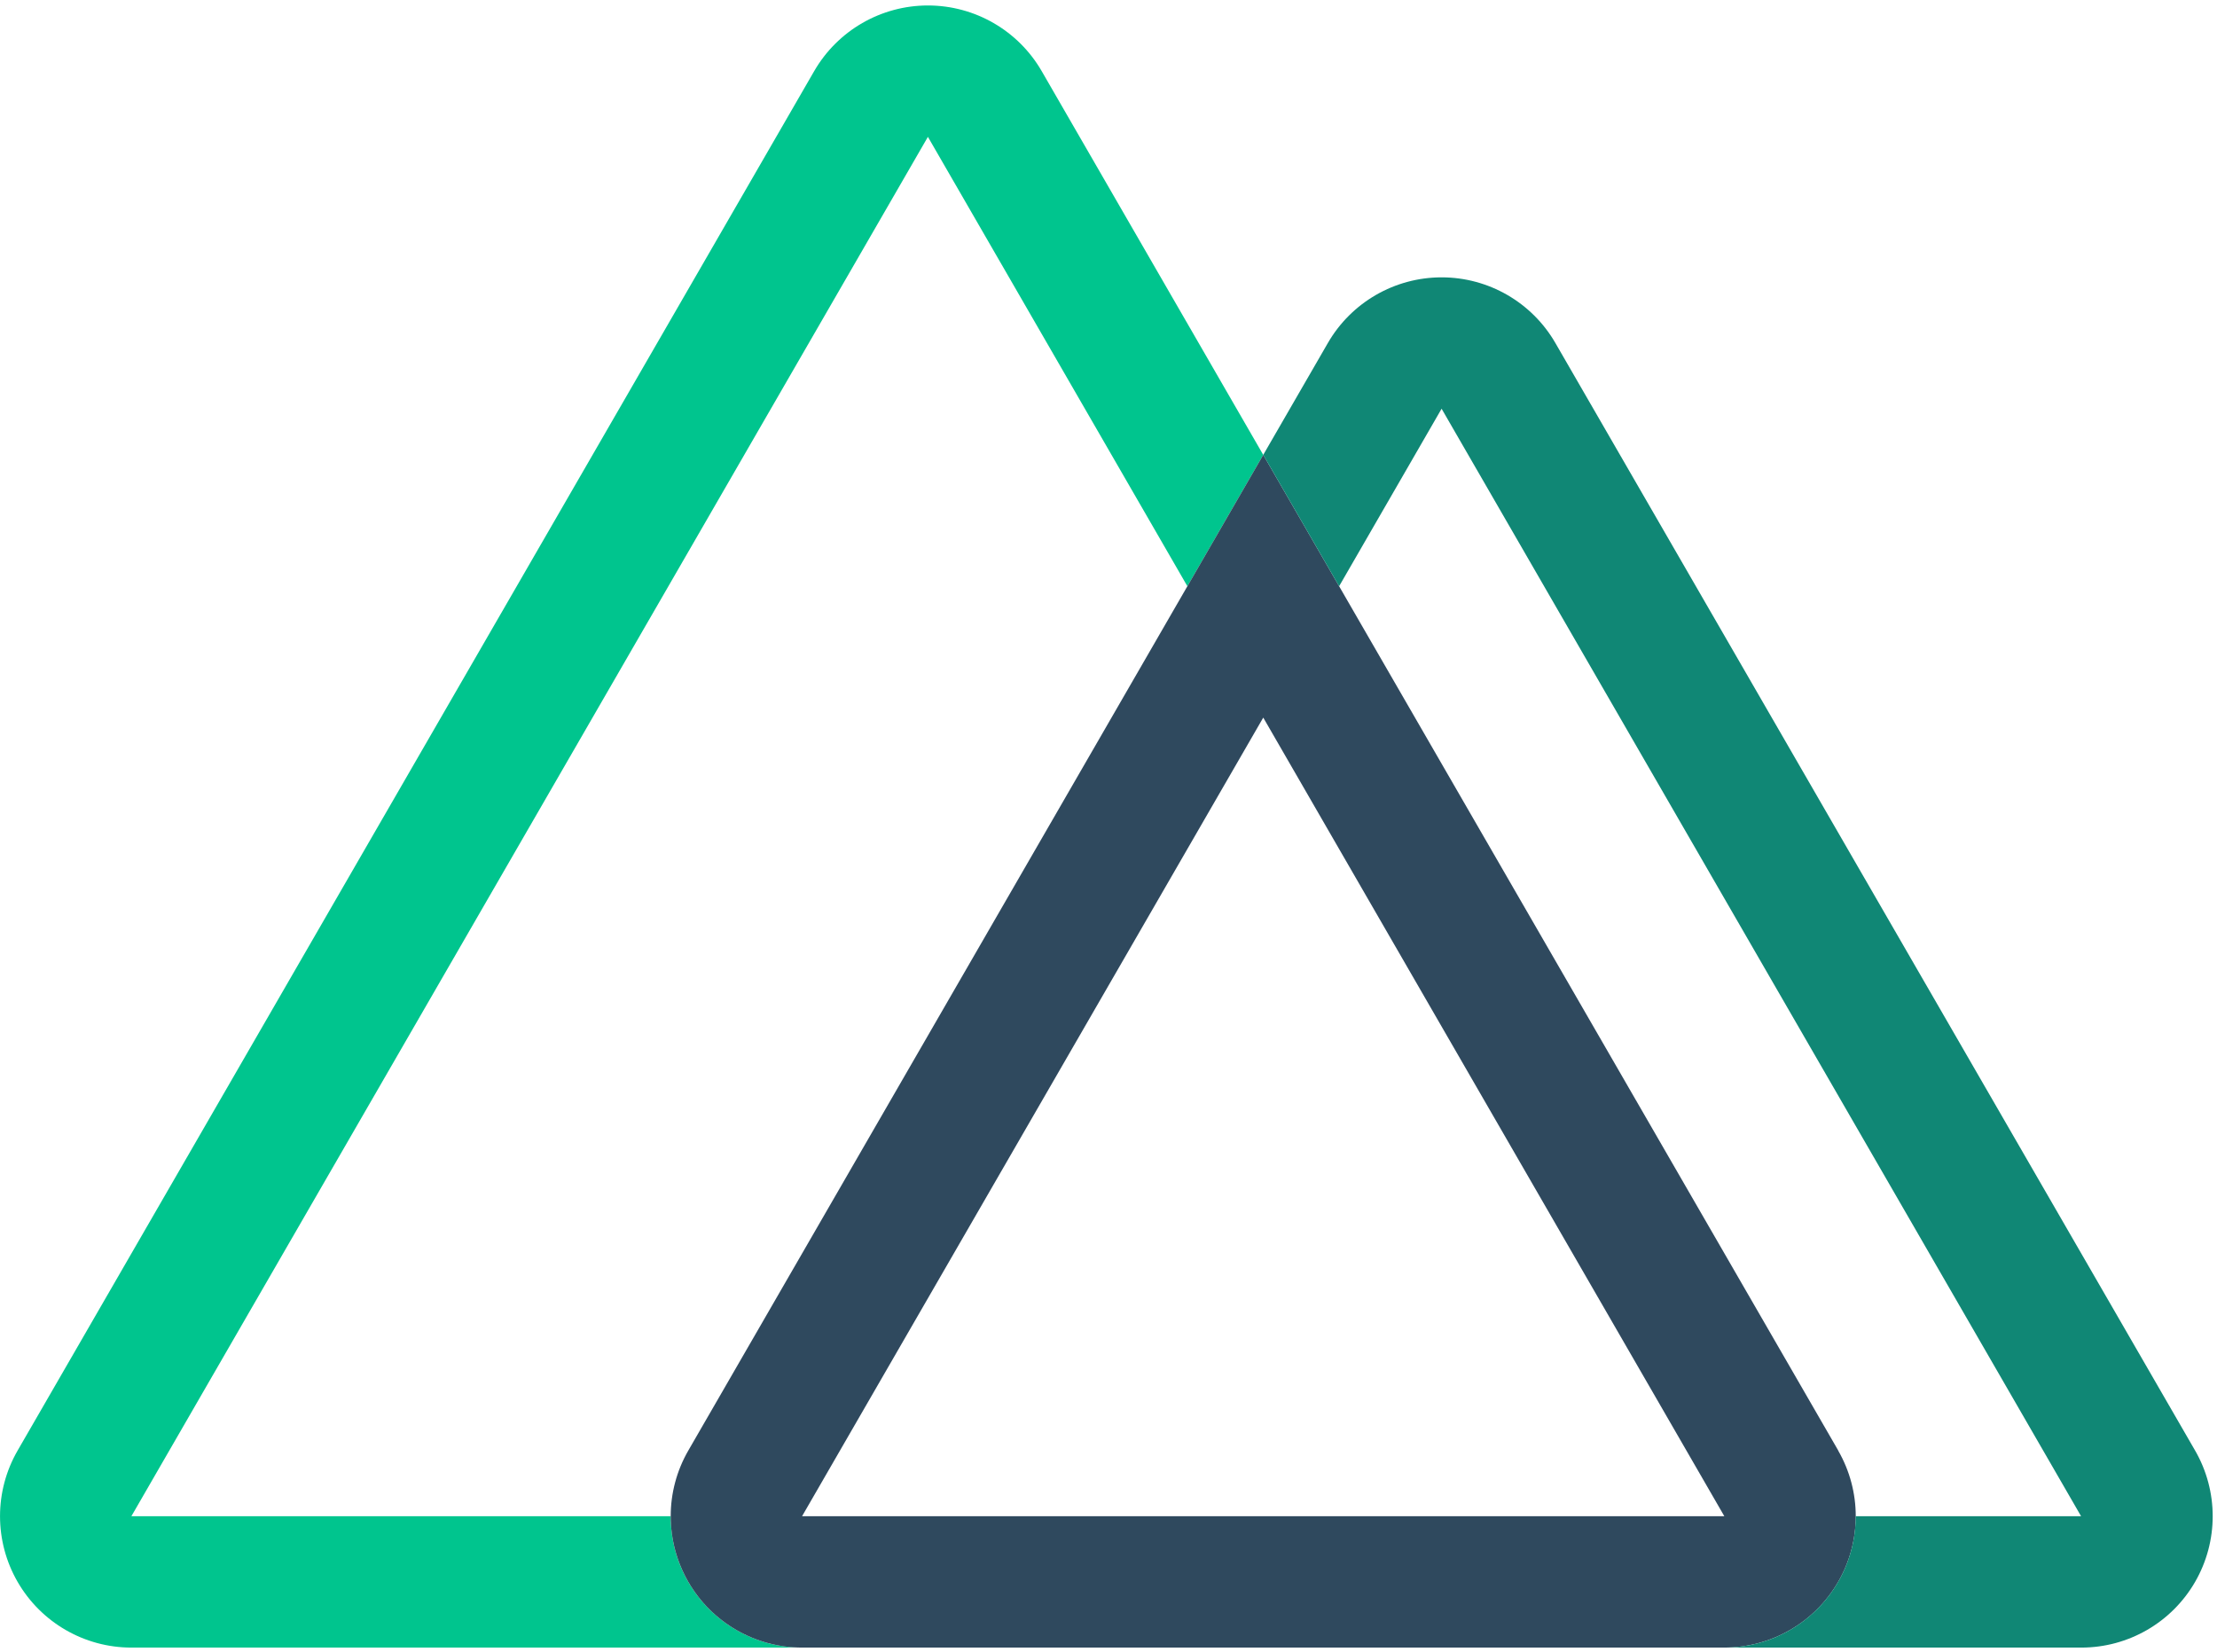
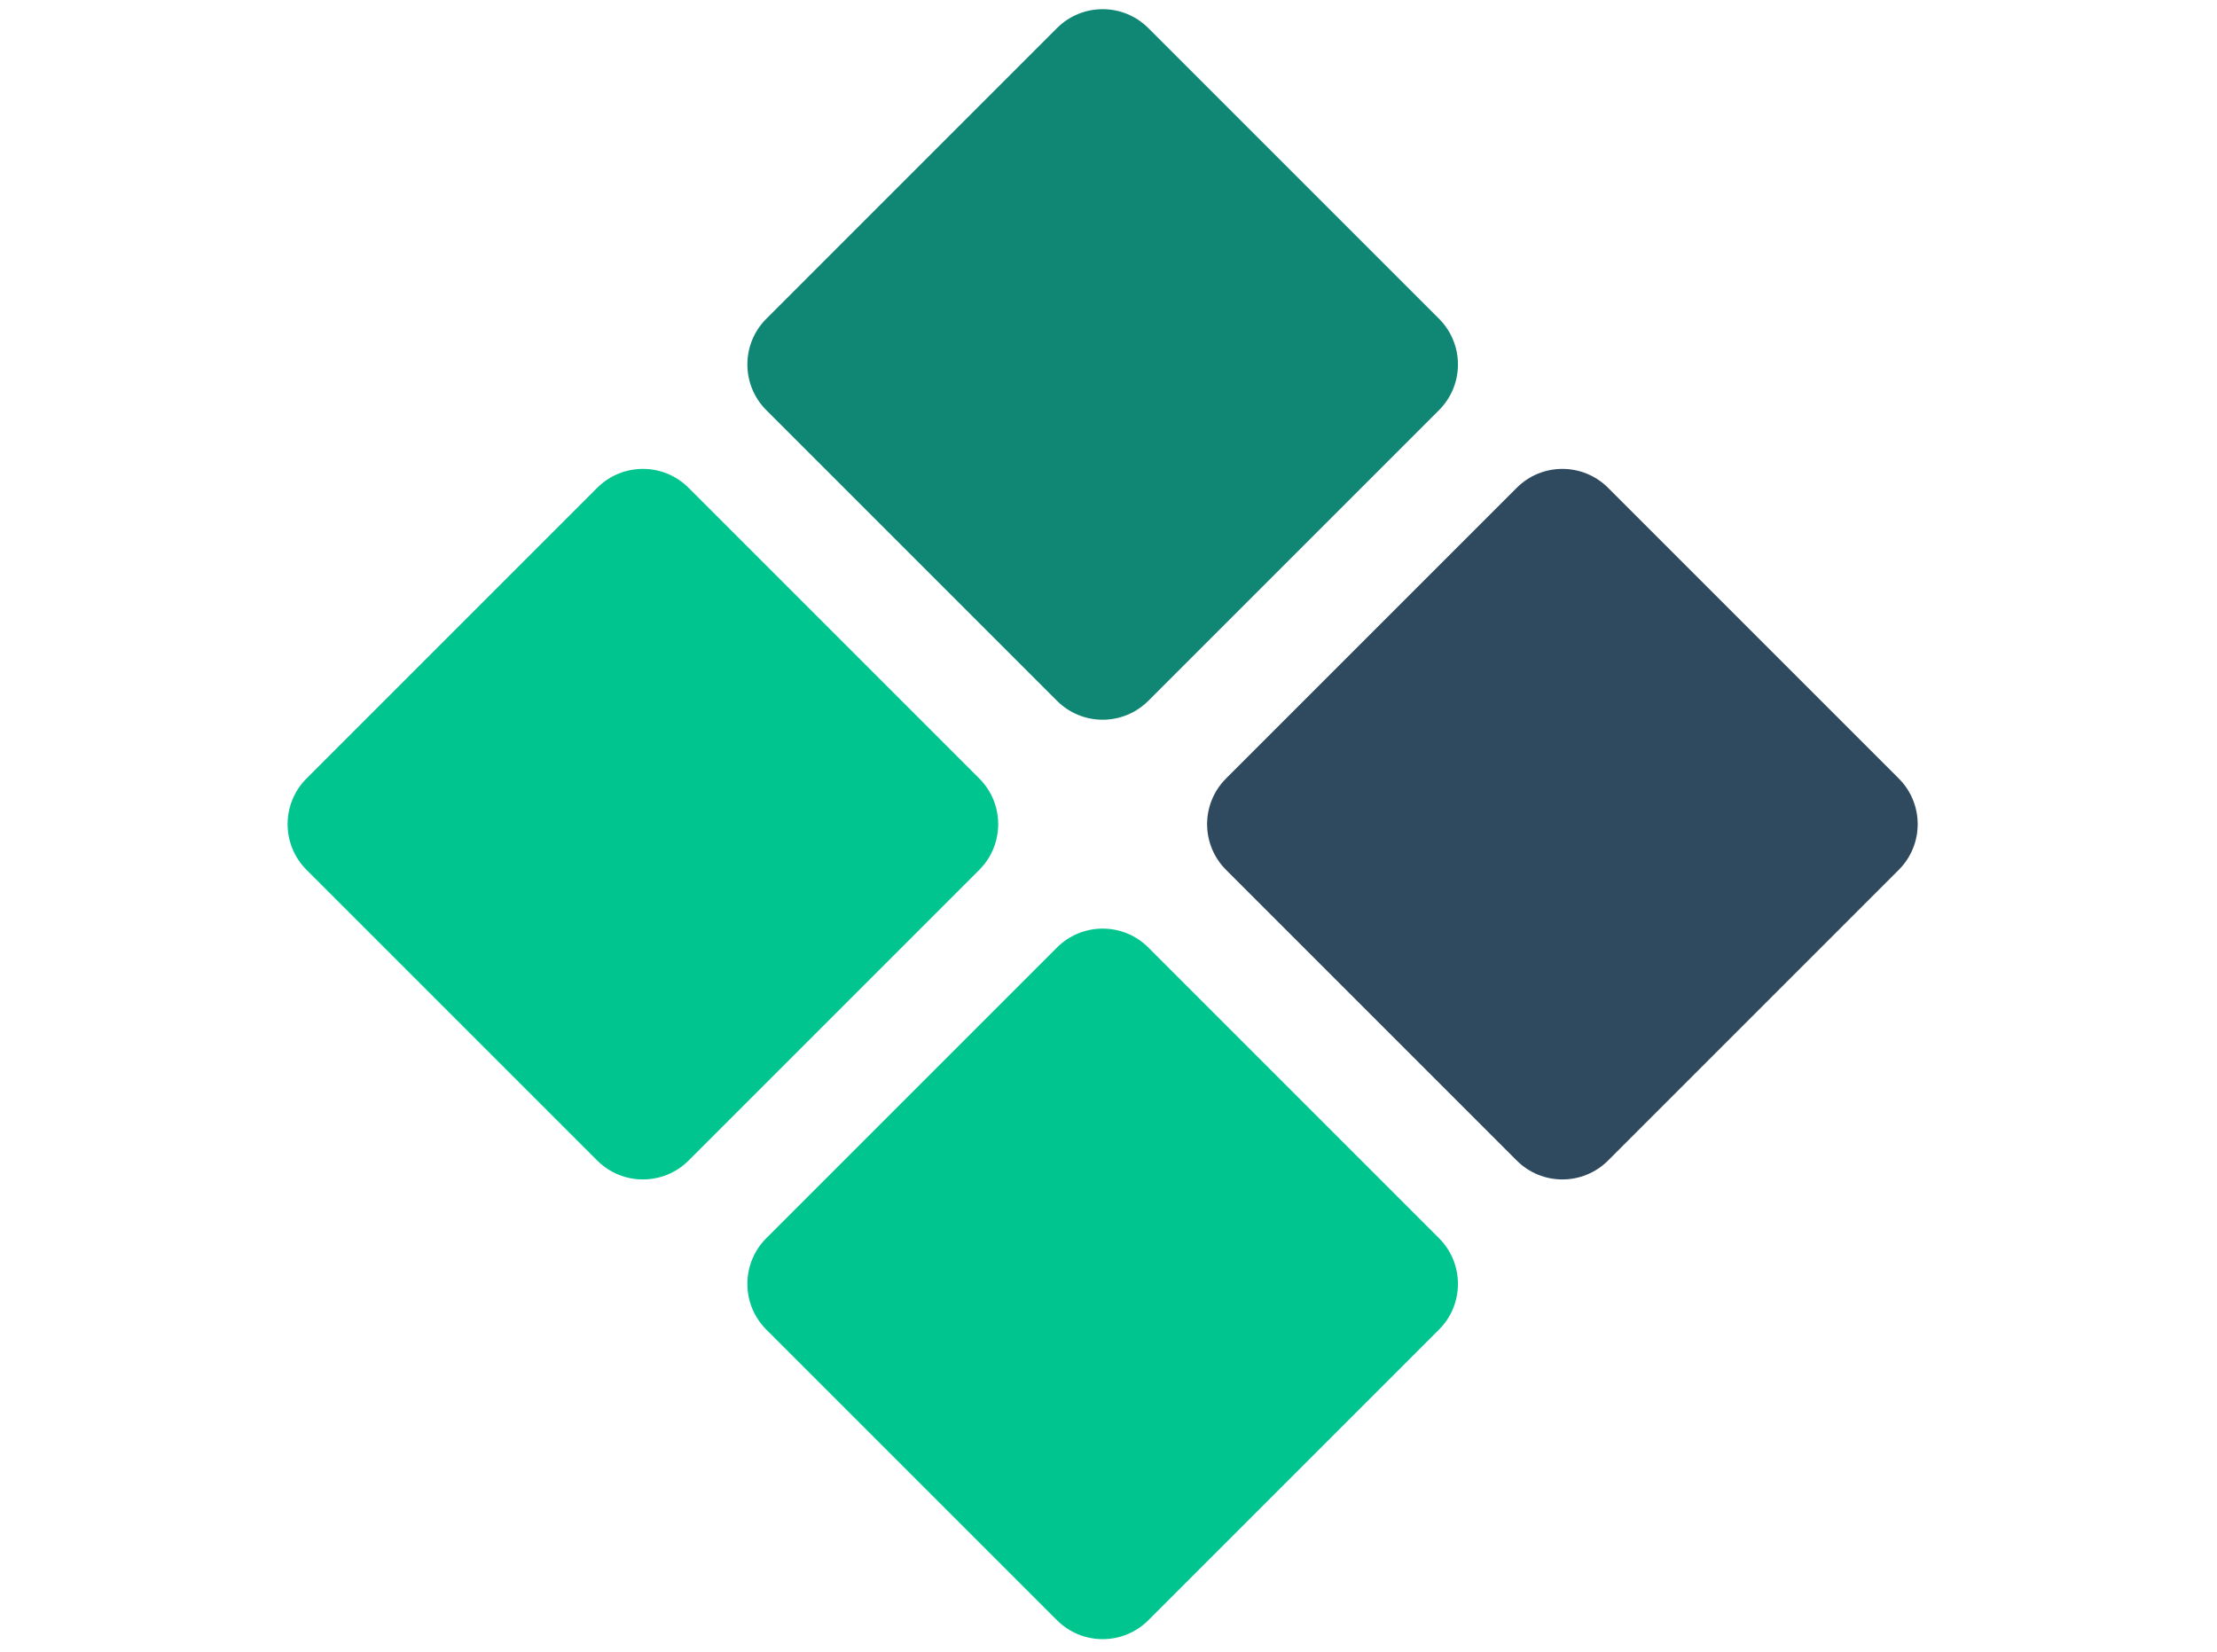
<svg xmlns="http://www.w3.org/2000/svg" viewBox="0 0 400 298">
-   <g fill-rule="nonzero" fill="none">
-     <path d="M227.921 82.074l-13.689 23.704-46.815-81.086L23.704 273.58h97.304c0 13.091 10.613 23.704 23.704 23.704H23.704c-8.468 0-16.291-4.52-20.525-11.854-4.233-7.334-4.233-16.368.001-23.702L146.894 12.84c4.234-7.334 12.06-11.853 20.528-11.853 8.469 0 16.294 4.518 20.528 11.853l39.97 69.235z" fill="#00C58E" />
-     <path d="M331.664 261.728l-90.054-155.951-13.689-23.704-13.689 23.704-90.044 155.951c-4.234 7.333-4.234 16.368-.001 23.702 4.233 7.334 12.057 11.854 20.525 11.854h166.4c8.469 0 16.296-4.515 20.532-11.85 4.236-7.334 4.236-16.371.001-23.706h.02zM144.711 273.58L227.921 129.481l83.19 144.099h-166.4z" fill="#2F495E" />
-     <path d="M396.049 285.432c-4.233 7.333-12.057 11.852-20.523 11.852H311.111c13.091 0 23.704-10.613 23.704-23.704h40.662L260.099 73.748l-18.489 32.03-13.689-23.704L239.575 61.896c4.234-7.334 12.06-11.853 20.528-11.853 8.469 0 16.294 4.518 20.528 11.853l115.417 199.832c4.234 7.334 4.234 16.37 0 23.704z" fill="#108775" />
+   <g fill-rule="nonzero" transform="translate(50 0)" fill="none">
+     <path d="m209.636,223.417l-24.257,-24.257l-13.582,-13.583l-14.609,-14.609c-4.551,-4.551 -11.93,-4.551 -16.481,0l-52.45,52.45c-4.551,4.551 -4.551,11.93 0,16.481l52.45,52.45c4.551,4.551 11.93,4.551 16.481,0l52.45,-52.45c4.548,-4.551 4.548,-11.93 -0.001,-16.481z" fill="#00C58E" />
+     <path d="m126.686,140.469l-52.45,-52.45c-4.551,-4.551 -11.93,-4.551 -16.481,0l-52.45,52.45c-4.551,4.551 -4.551,11.93 0,16.481l52.45,52.45c4.551,4.551 11.93,4.551 16.481,0l52.45,-52.45c4.551,-4.552 4.551,-11.93 0,-16.481z" fill="#00C58E" />
+     <path d="m209.636,57.52l-52.45,-52.45c-4.551,-4.551 -11.93,-4.551 -16.481,0l-13.794,13.794l-13.585,13.585l-25.069,25.071c-4.551,4.551 -4.551,11.93 0,16.481l52.45,52.45c4.551,4.551 11.93,4.551 16.481,0l52.45,-52.45c4.548,-4.551 4.548,-11.93 -0.001,-16.481l-0,0l0,-0z" fill="#108775" />
+     <path d="m292.584,140.469l-52.45,-52.45c-4.551,-4.551 -11.93,-4.551 -16.479,0l-52.45,52.45c-4.551,4.551 -4.551,11.93 0,16.481l52.45,52.45c4.551,4.551 11.93,4.551 16.479,0l52.45,-52.45c4.551,-4.552 4.551,-11.93 0,-16.481z" fill="#2F495E" />
  </g>
</svg>
